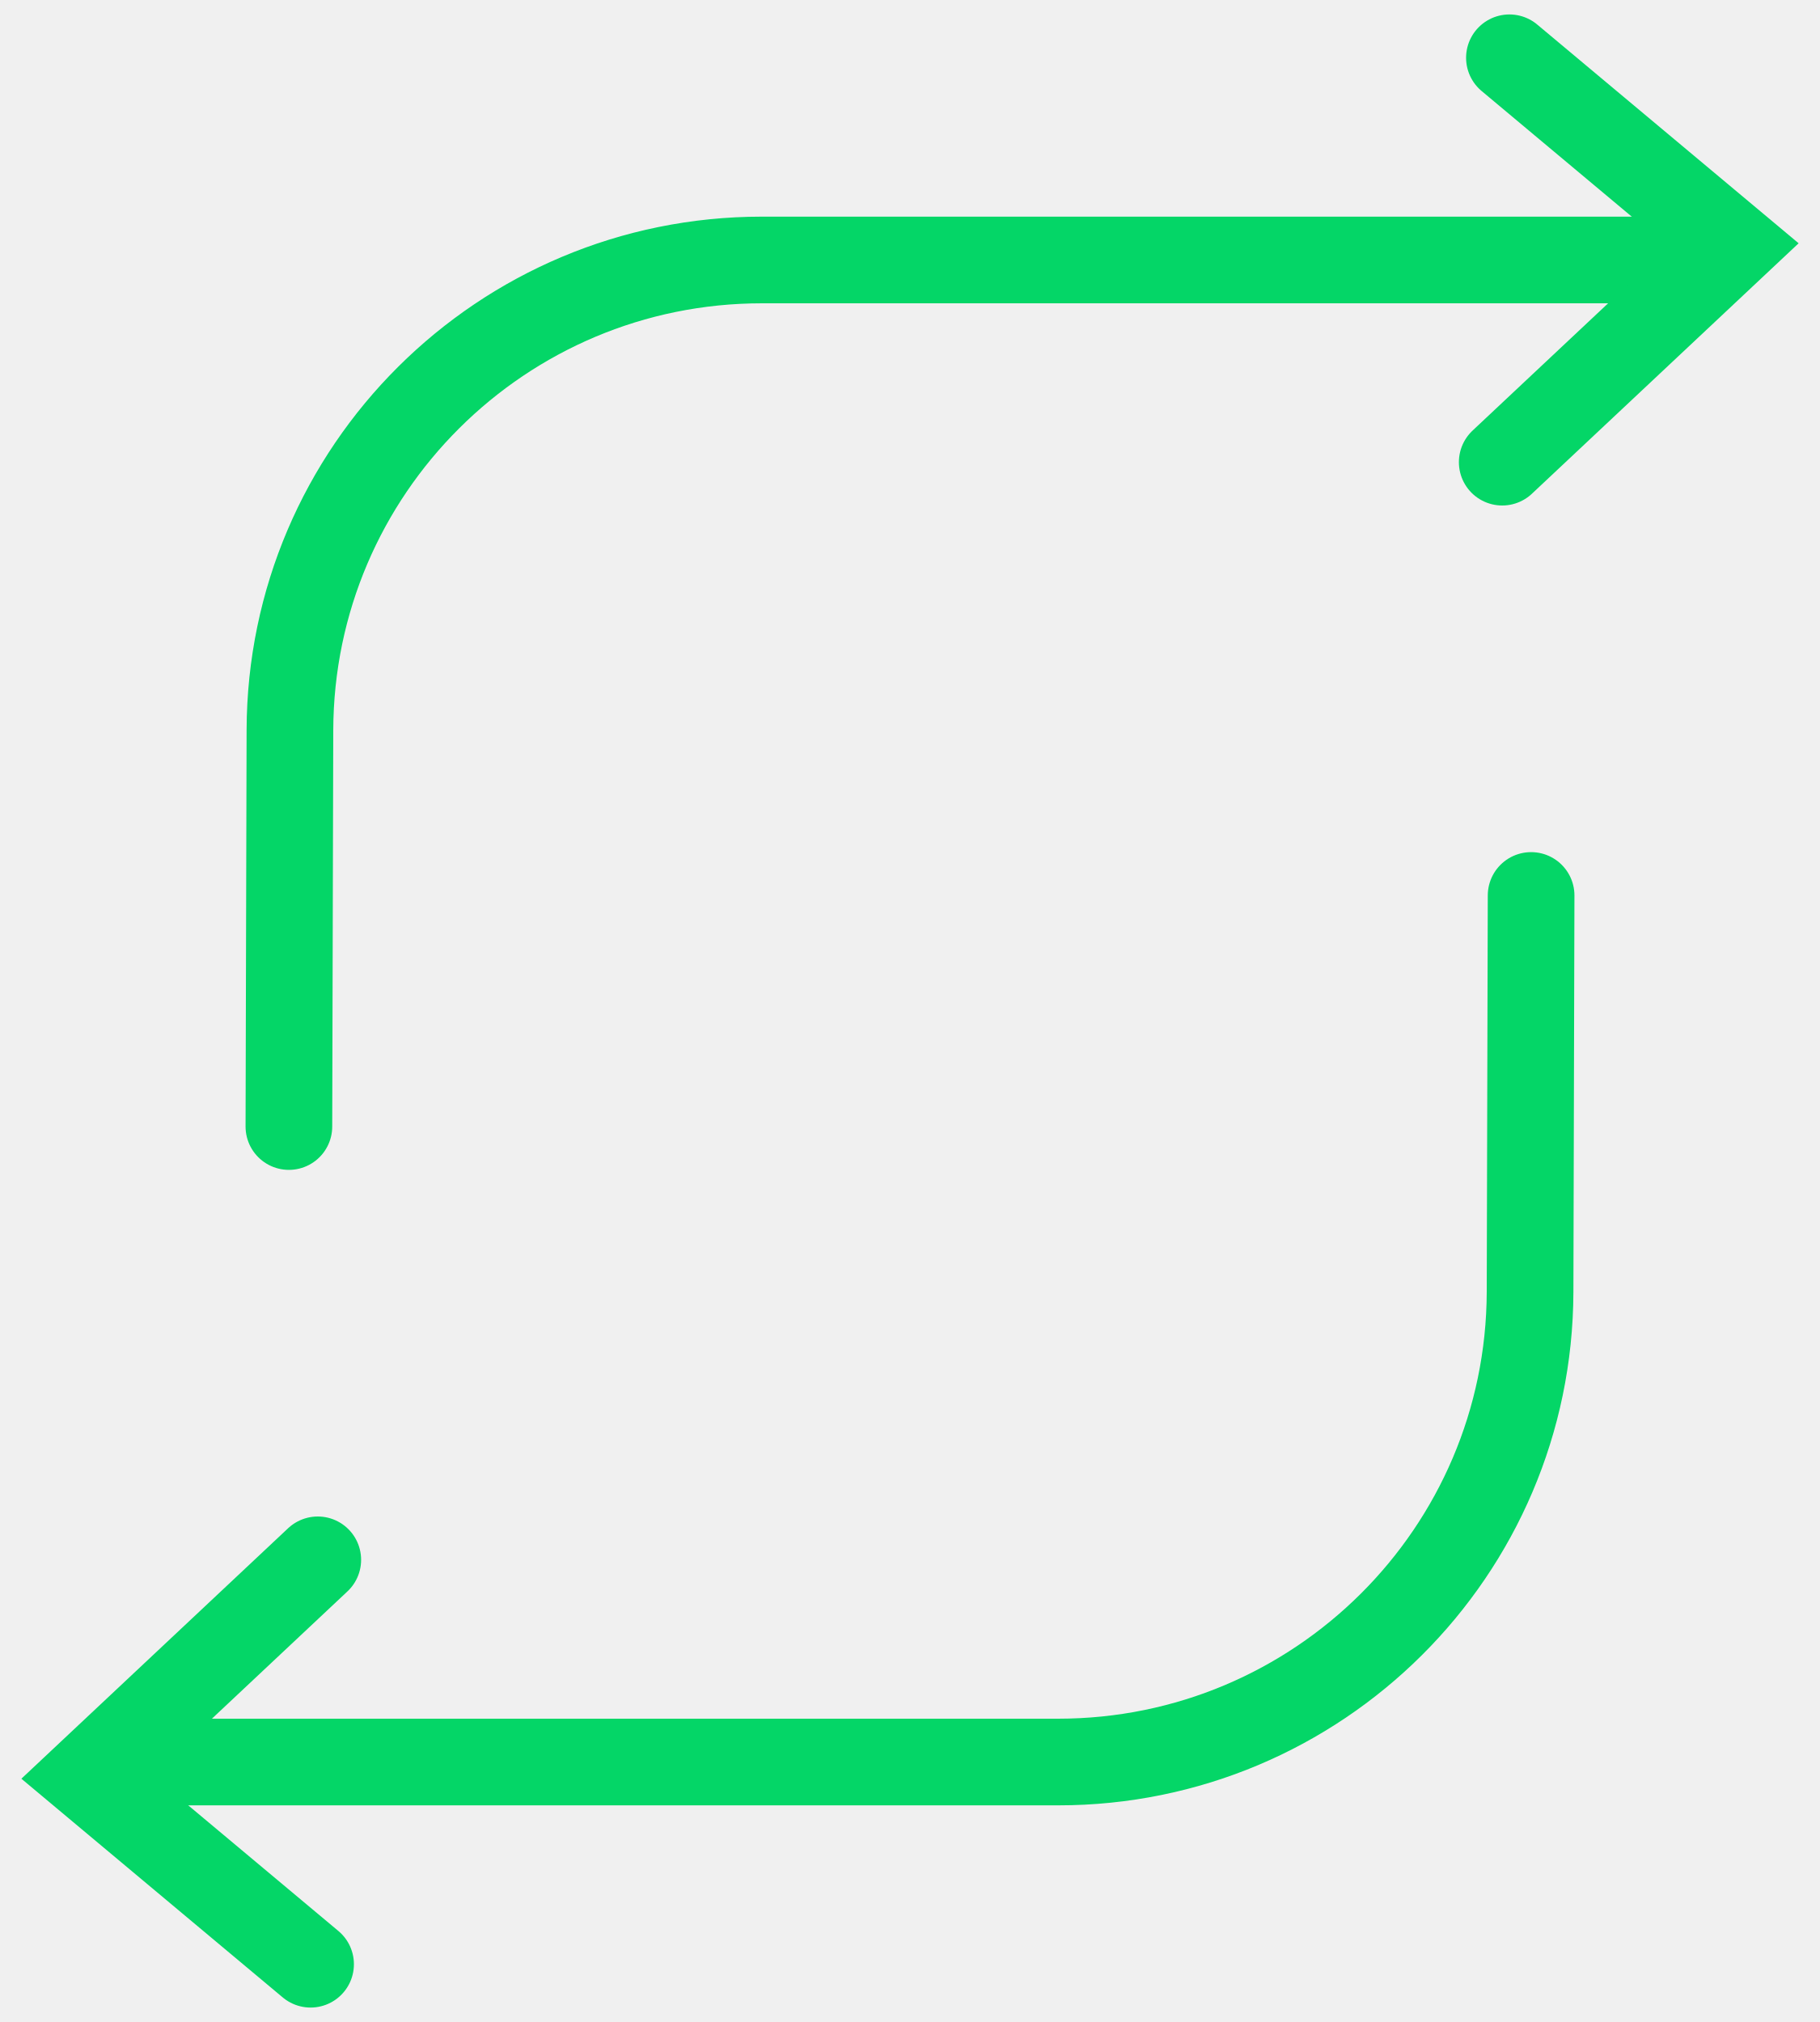
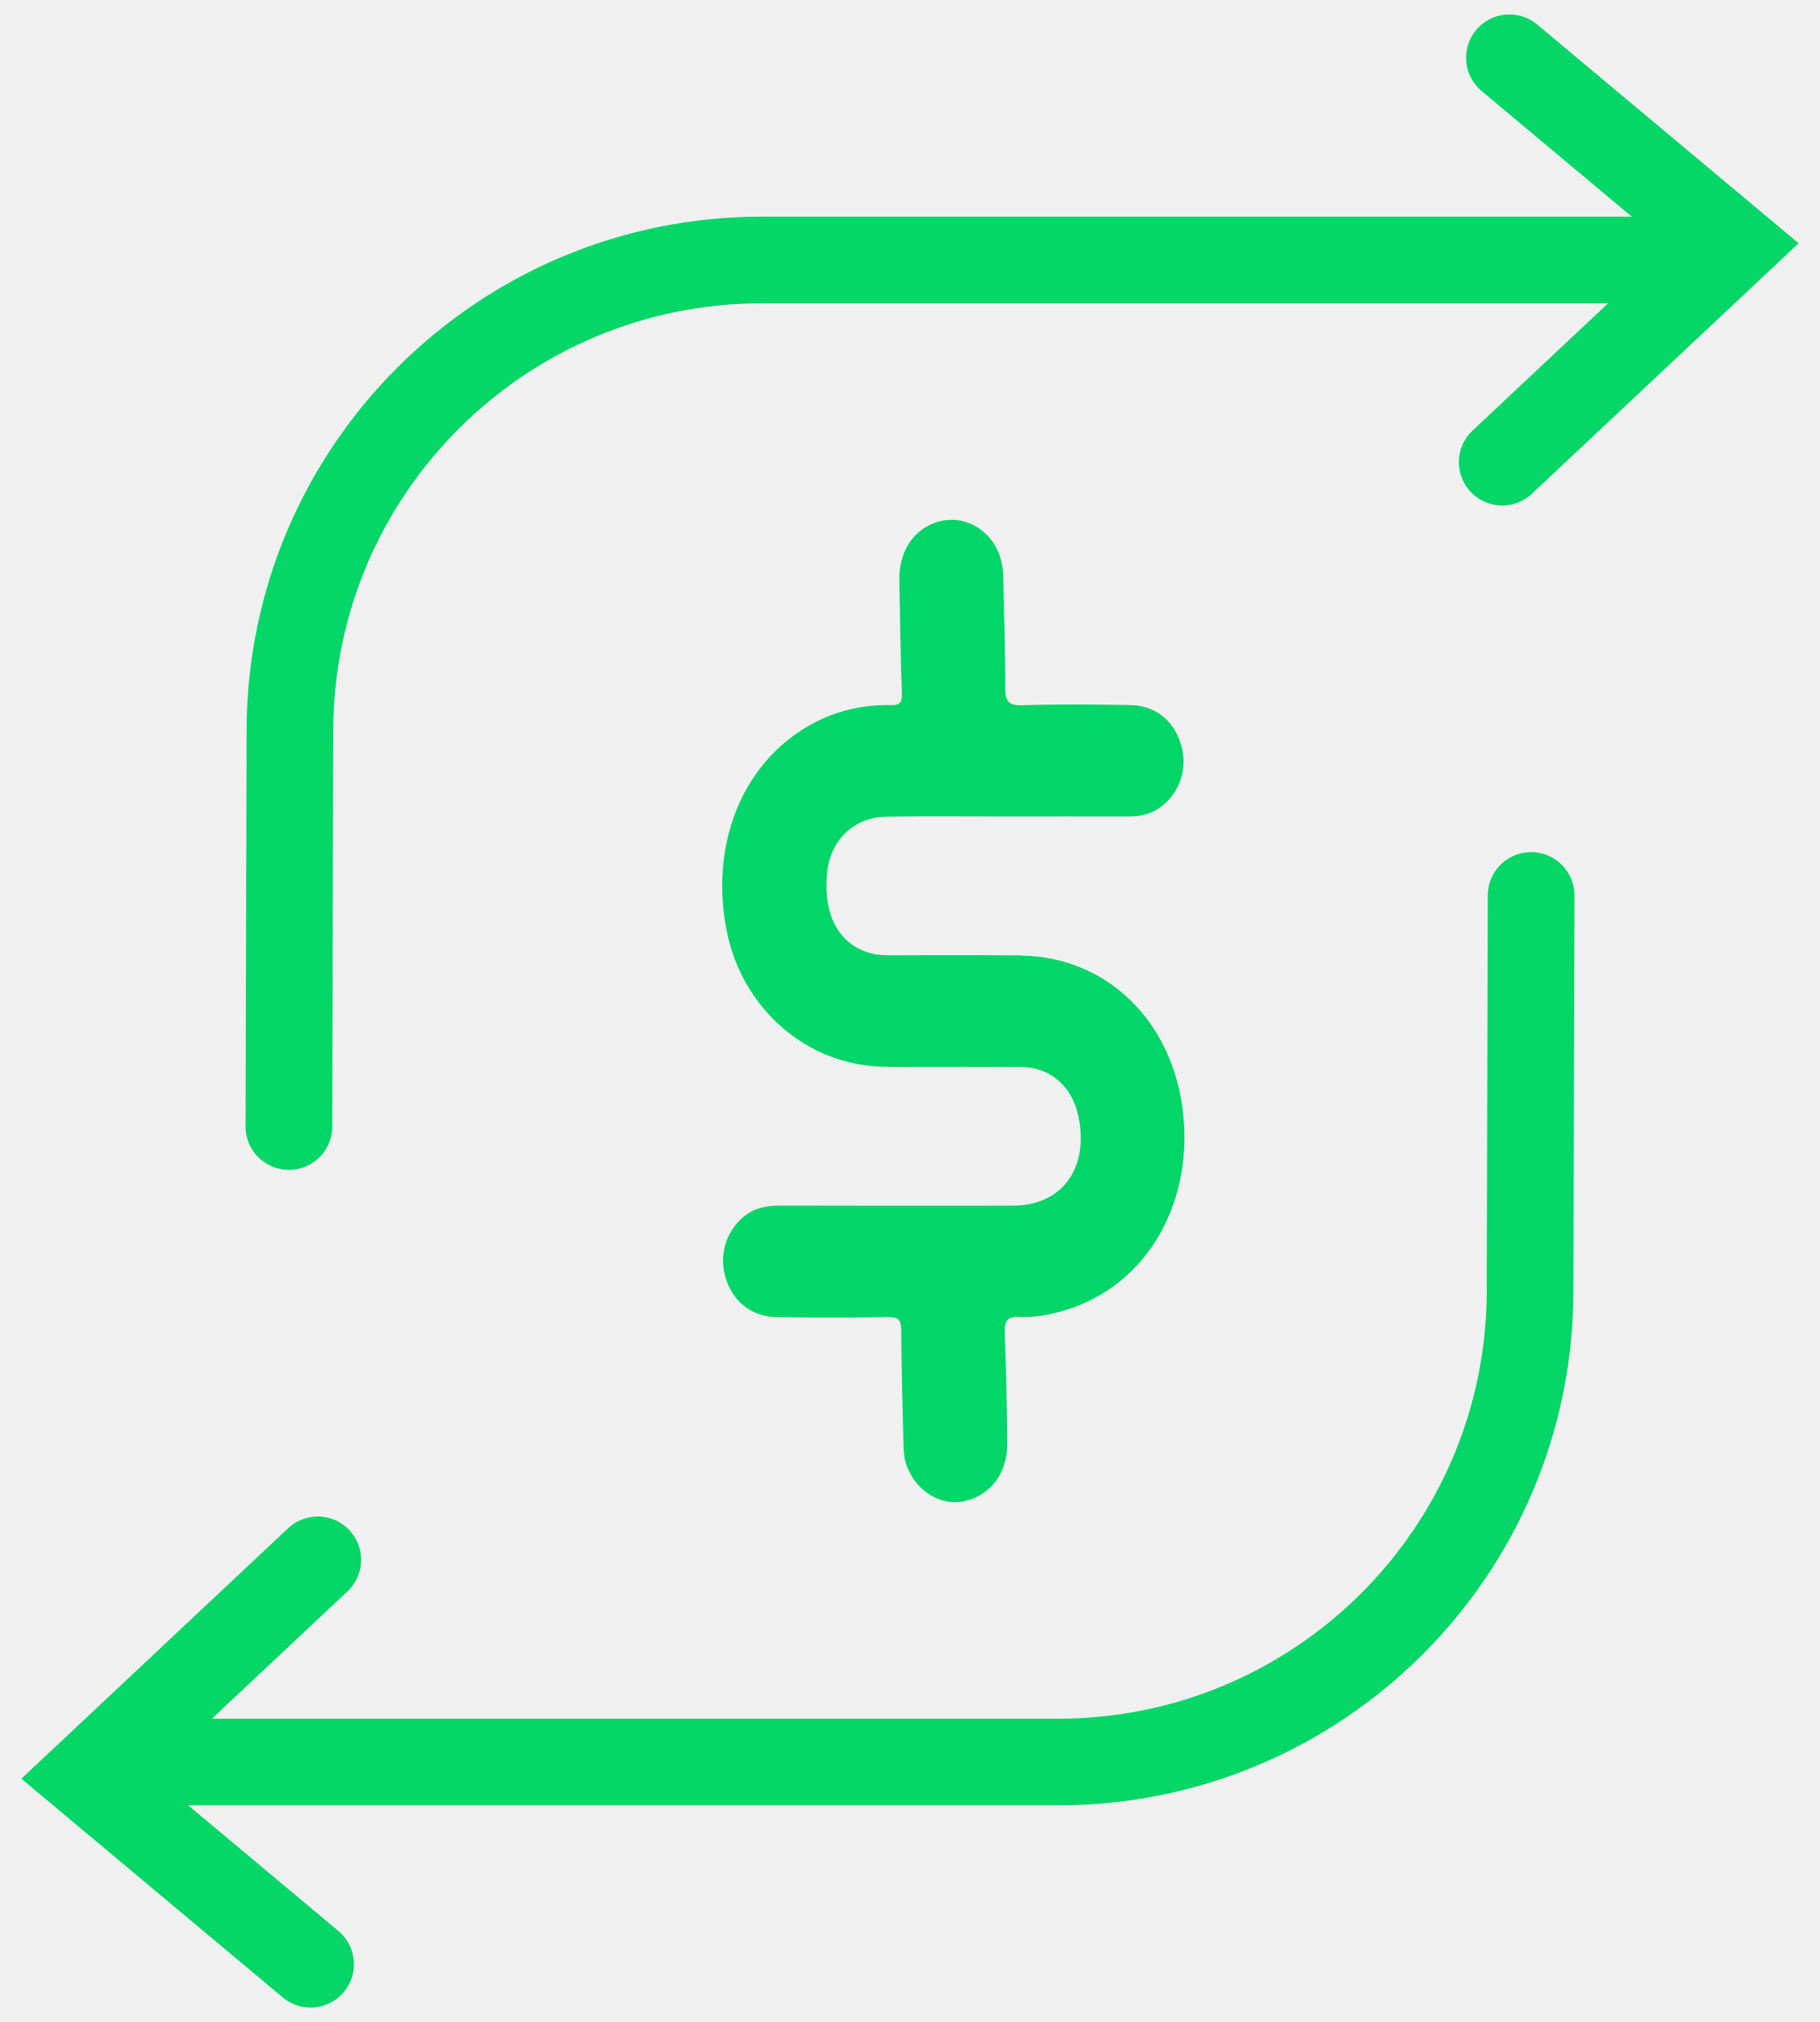
<svg xmlns="http://www.w3.org/2000/svg" width="63" height="70" viewBox="0 0 63 70" fill="none">
+   <g clip-path="url(#clip0_747_14)">
+     <path d="M35.319 33.074C33.819 33.062 32.32 33.074 30.82 33.069C30.597 33.069 30.367 33.062 30.154 33.004C29.046 32.711 28.493 31.695 28.627 30.232C28.734 29.091 29.555 28.288 30.688 28.271C32.113 28.252 33.537 28.266 34.961 28.266C36.329 28.266 37.696 28.261 39.066 28.266C39.491 28.266 39.88 28.178 40.226 27.902C40.852 27.399 41.109 26.601 40.895 25.822C40.659 24.972 40.017 24.427 39.141 24.41C37.885 24.386 36.629 24.376 35.375 24.415C34.891 24.43 34.793 24.261 34.797 23.778C34.804 22.51 34.75 21.245 34.727 19.978C34.718 19.499 34.602 19.067 34.315 18.696C33.826 18.066 33.052 17.836 32.333 18.107C31.578 18.393 31.118 19.131 31.132 20.083C31.15 21.389 31.177 22.698 31.218 24.002C31.23 24.315 31.152 24.413 30.852 24.41C29.965 24.395 29.105 24.562 28.29 24.967C25.805 26.205 24.552 29.072 25.146 32.181C25.671 34.925 27.949 36.904 30.638 36.93C32.213 36.947 33.787 36.925 35.359 36.938C36.358 36.945 37.116 37.617 37.33 38.647C37.705 40.442 36.761 41.736 35.066 41.739C32.386 41.743 29.708 41.743 27.027 41.736C26.565 41.736 26.135 41.8 25.758 42.11C25.143 42.613 24.889 43.414 25.107 44.198C25.341 45.035 25.997 45.58 26.872 45.597C28.165 45.619 29.457 45.617 30.752 45.597C31.093 45.592 31.196 45.69 31.198 46.066C31.203 47.353 31.241 48.64 31.273 49.927C31.28 50.208 31.287 50.483 31.389 50.755C31.714 51.619 32.559 52.144 33.366 51.973C34.292 51.775 34.877 51.006 34.866 49.944C34.854 48.696 34.829 47.45 34.782 46.205C34.766 45.773 34.816 45.563 35.3 45.59C35.742 45.617 36.199 45.538 36.634 45.426C39.555 44.672 41.325 41.819 40.95 38.503C40.588 35.326 38.288 33.106 35.319 33.082V33.074Z" fill="#02D668" />
+   </g>
  <path d="M10 39L10.036 25.275C10.061 16.279 17.369 9 26.375 9H57" stroke="#04D667" stroke-width="3" stroke-miterlimit="10" stroke-linecap="round" />
  <path d="M53 31L52.964 44.725C52.939 53.721 45.631 61 36.625 61L6 61" stroke="#04D667" stroke-width="3" stroke-miterlimit="10" stroke-linecap="round" />
  <path d="M52 16L60 8.487L52.249 2" stroke="#04D667" stroke-width="3" stroke-miterlimit="10" stroke-linecap="round" />
  <path d="M11 54L3 61.513L10.751 68" stroke="#04D667" stroke-width="3" stroke-miterlimit="10" stroke-linecap="round" />
+   <defs>
+     <clipPath id="clip0_747_14">
+       <rect width="16" height="34" fill="white" transform="translate(25 18)" />
+     </clipPath>
+   </defs>
</svg>
